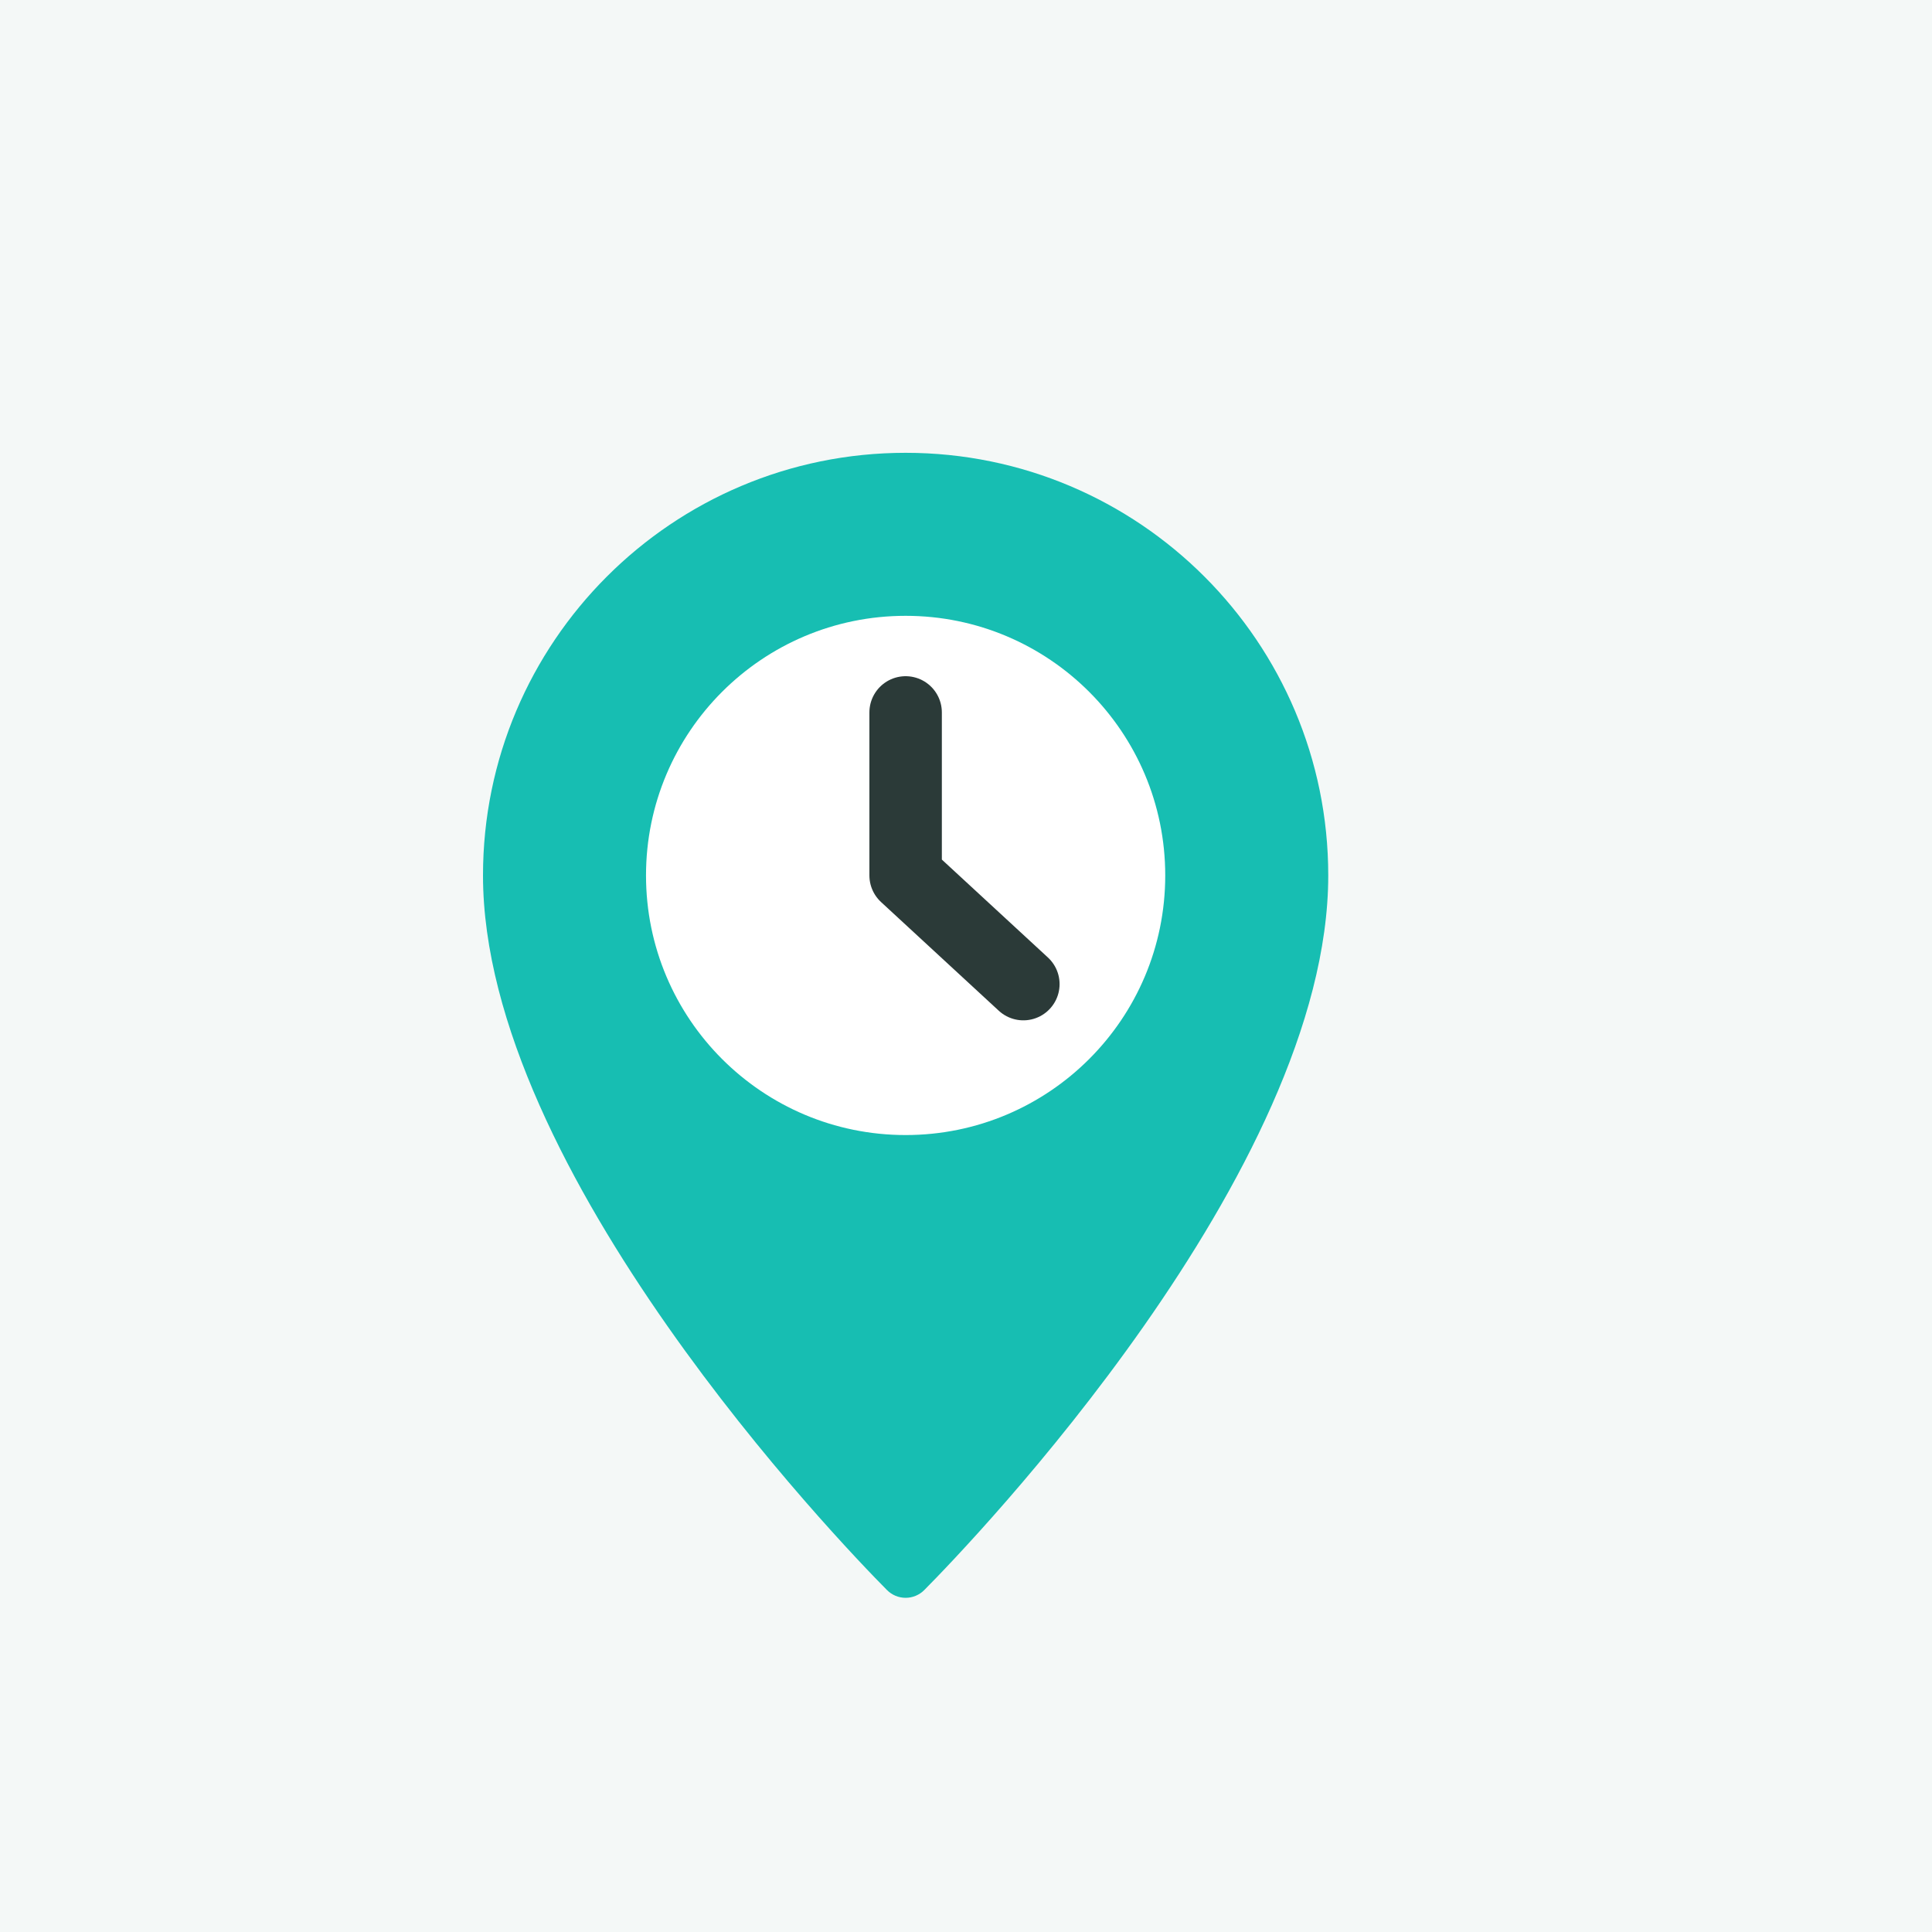
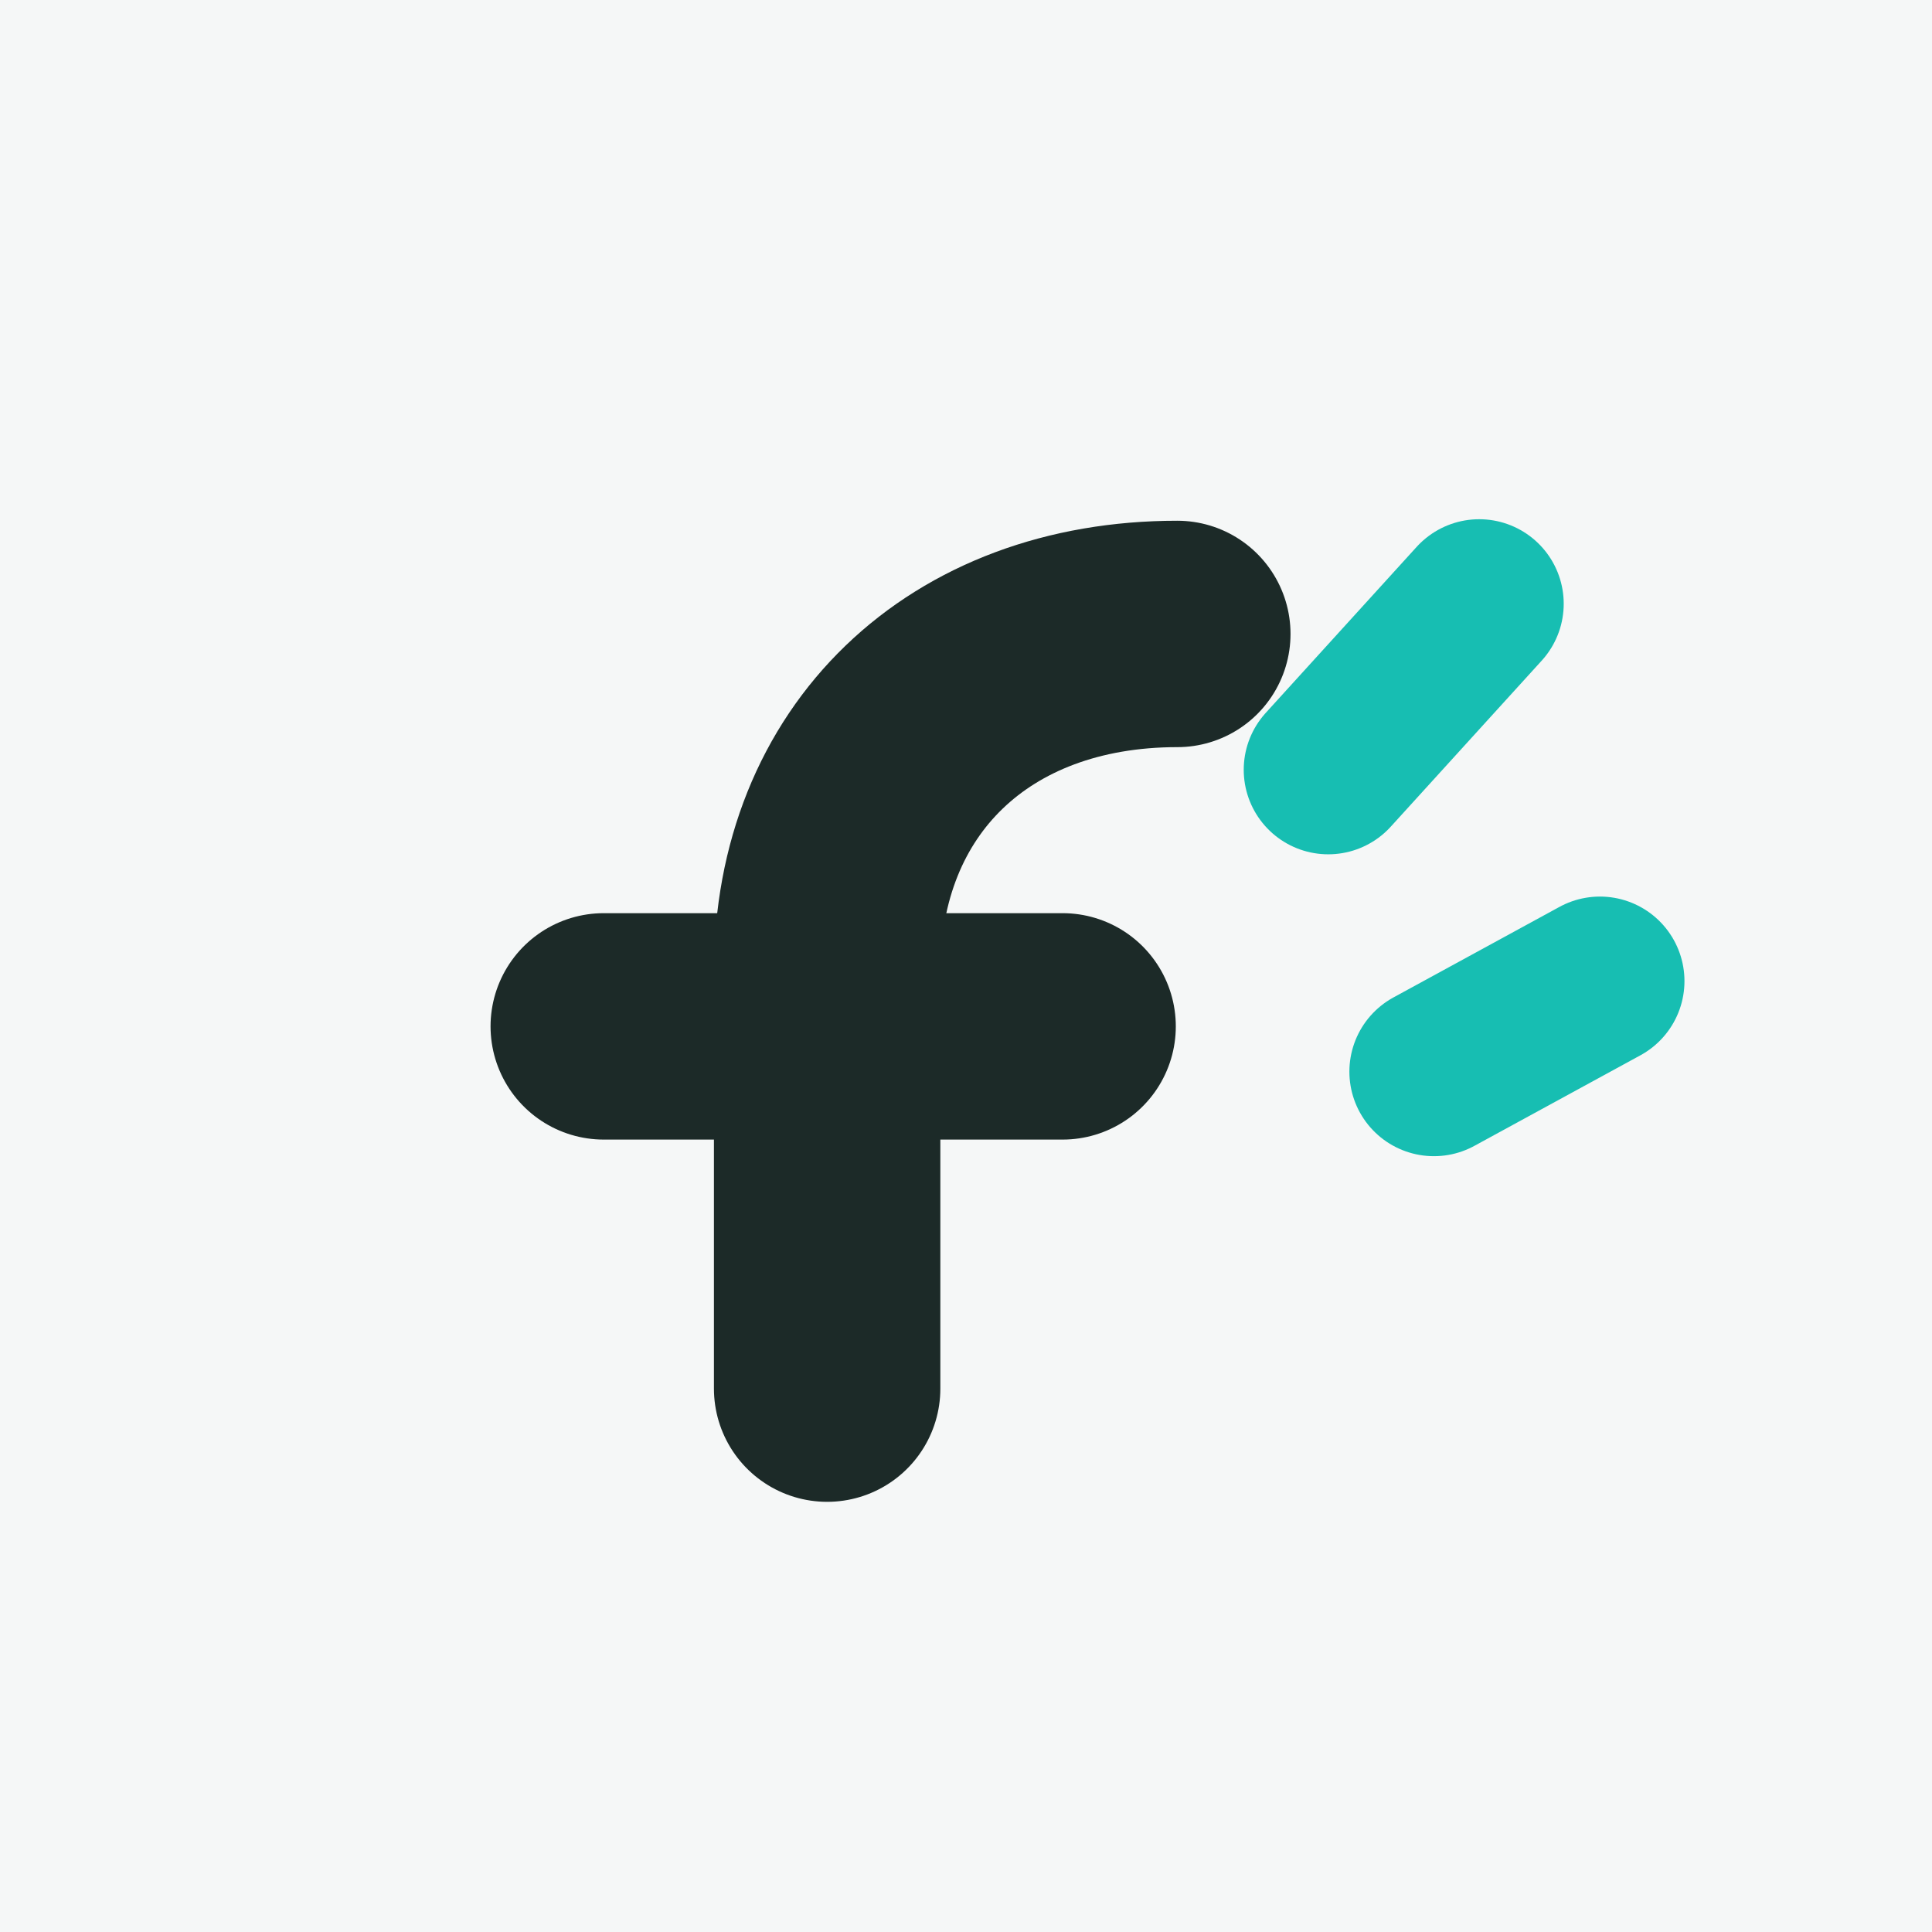
<svg xmlns="http://www.w3.org/2000/svg" viewBox="0 0 64 64" role="img" aria-label="FLEK">
-   <rect width="64" height="64" fill="#f4f8f7" />
-   <path d="M30 15c-7.73 0-14 6.27-14 14 0 9.8 11.82 22.1 13.38 23.67a.87.87 0 0 0 1.24 0C32.18 51.1 44 38.8 44 29c0-7.73-6.27-14-14-14z" fill="#17beb2" />
-   <circle cx="30" cy="29" r="8.6" fill="#ffffff" />
-   <path d="M30 23.6V29l3.9 3.6" fill="none" stroke="#2b3a38" stroke-width="2.4" stroke-linecap="round" stroke-linejoin="round" />
+   <rect width="64" height="64" fill="#f5f7f7" />
+   <g fill="none" stroke="#1c2a28" stroke-width="7.5" stroke-linecap="round" stroke-linejoin="round">
+     <path d="M39 21c-6.9 0-11.6 4.5-11.6 11.2V46" />
+     <path d="M20 34h15.2" />
+   </g>
+   <g fill="none" stroke="#17beb2" stroke-width="5.6" stroke-linecap="round">
+     <path d="M44 25.5 49 20" />
+     <path d="M47.5 35.5 53 32.5" />
+   </g>
</svg>
